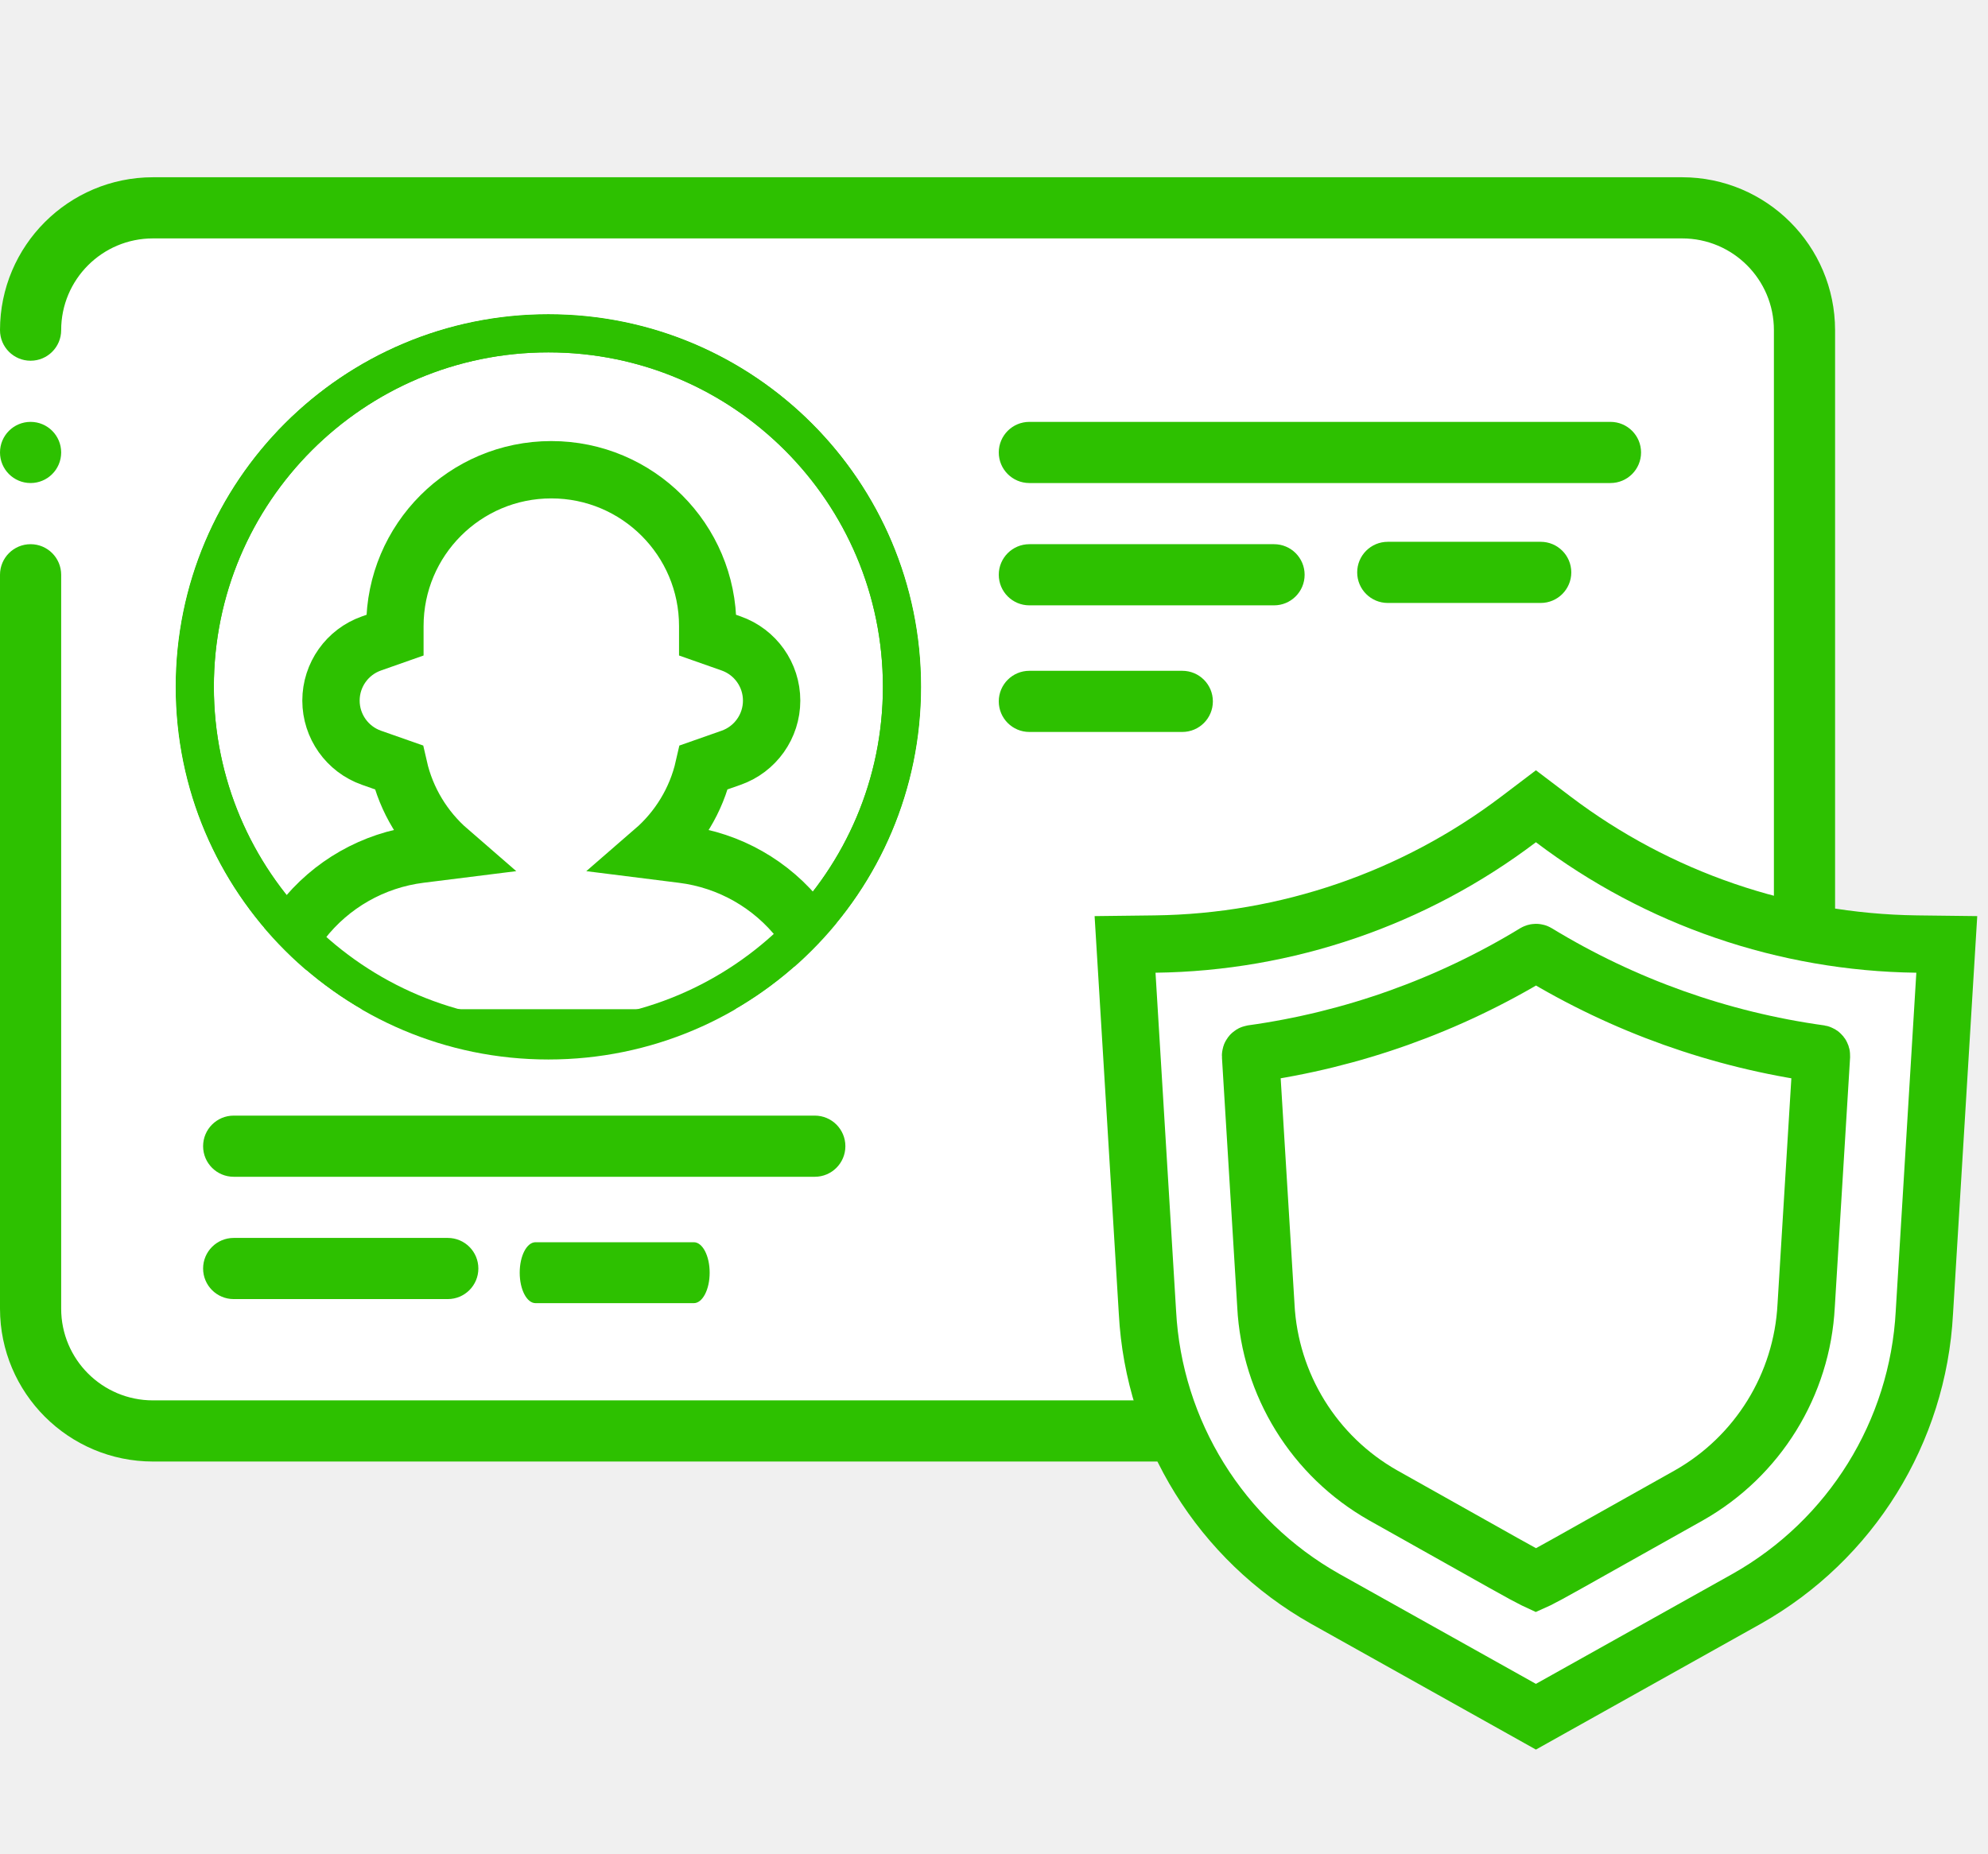
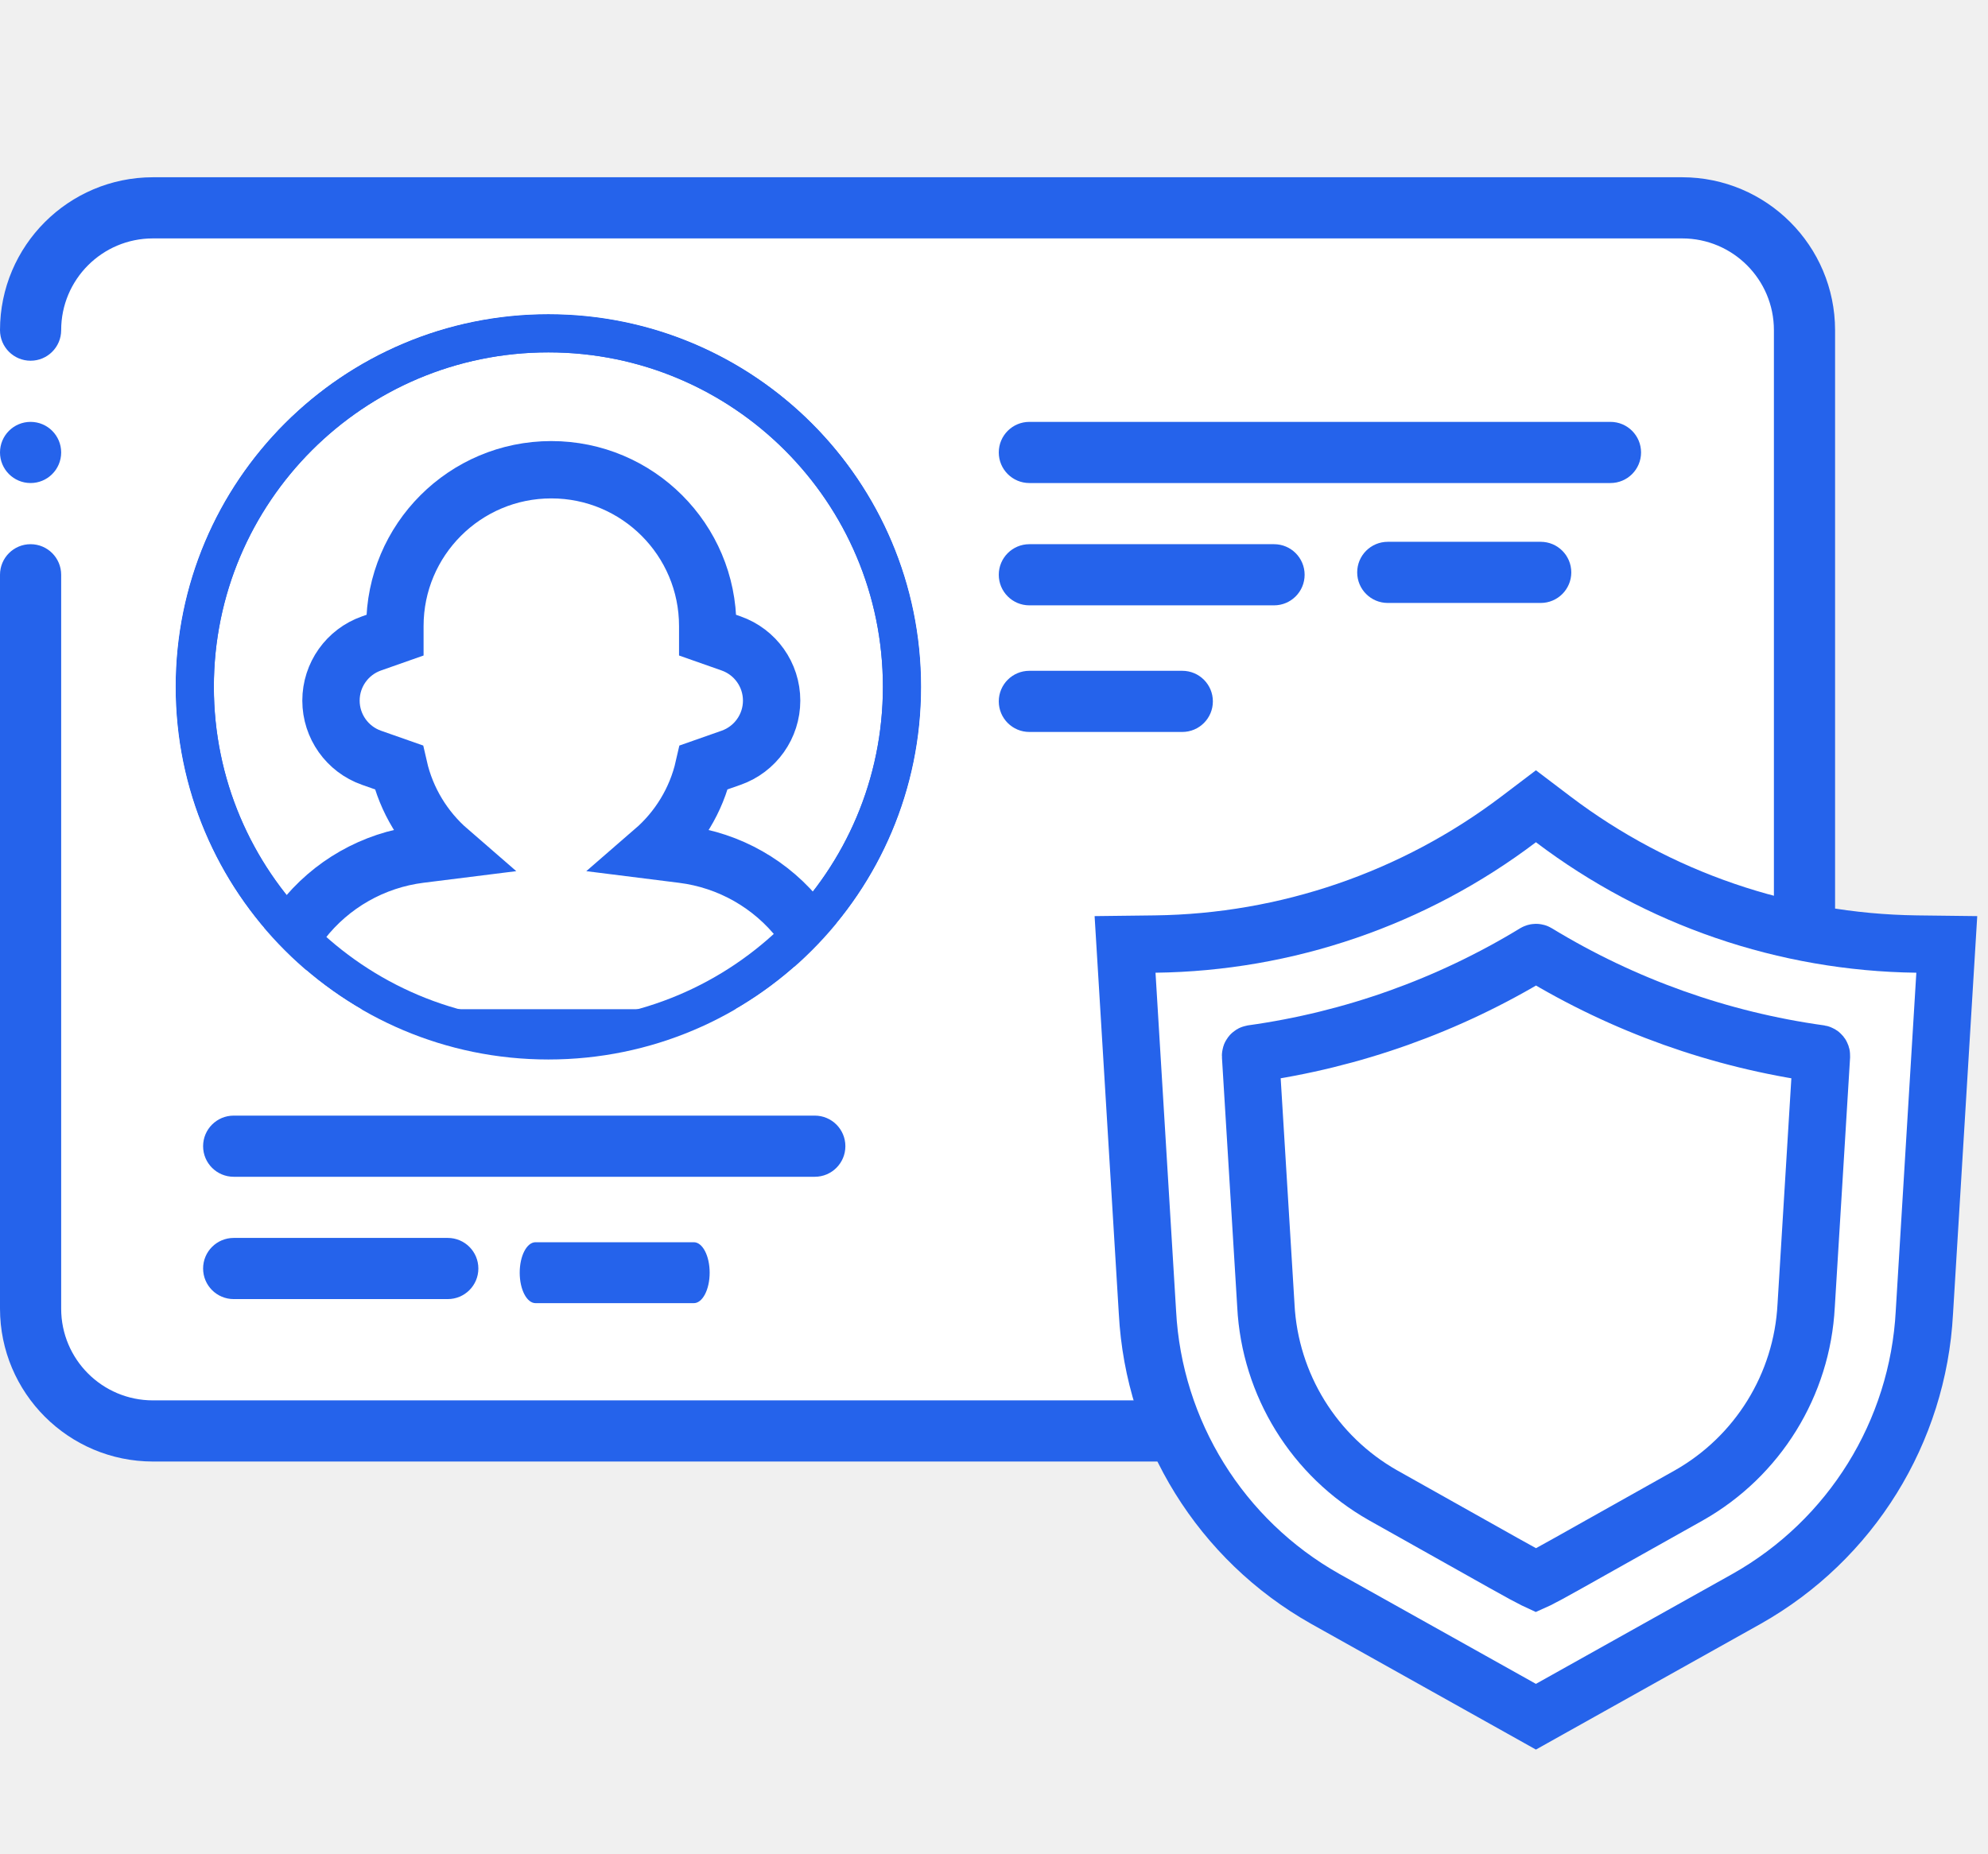
<svg xmlns="http://www.w3.org/2000/svg" width="104" height="97" viewBox="0 0 104 97" fill="none">
  <path d="M88 10.875H8C4.465 10.875 1.6 13.74 1.6 17.275V68.475C1.6 72.01 4.465 74.875 8 74.875H88C91.535 74.875 94.4 72.01 94.4 68.475V17.275C94.4 13.74 91.535 10.875 88 10.875Z" fill="white" />
  <g style="mix-blend-mode:multiply">
    <path d="M88 10.875H83.2C86.735 10.875 89.6 13.74 89.6 17.275V68.475C89.6 72.01 86.735 74.875 83.2 74.875H88C91.535 74.875 94.4 72.01 94.4 68.475V17.275C94.4 13.74 91.535 10.875 88 10.875Z" fill="white" />
  </g>
  <path d="M38.4 54.075V58.171C38.399 59.129 37.97 60.036 37.229 60.643C36.489 61.25 35.515 61.494 34.576 61.307L30.4 60.475V55.675C32.431 55.683 34.424 55.129 36.16 54.075H38.4Z" fill="white" />
  <path d="M30.4 55.675V60.475L26.224 61.307C25.285 61.494 24.311 61.25 23.571 60.643C22.83 60.036 22.401 59.129 22.4 58.171V54.075H24.64C26.376 55.129 28.369 55.683 30.4 55.675Z" fill="white" />
  <path d="M8 74.875H12.8C9.265 74.875 6.4 72.01 6.4 68.475V17.275C6.4 13.74 9.265 10.875 12.8 10.875H8C4.465 10.875 1.6 13.74 1.6 17.275V68.475C1.6 72.01 4.465 74.875 8 74.875Z" fill="white" />
  <path d="M0 17.275H3.2V30.075H0V17.275Z" fill="white" />
-   <path d="M1.6 25.275C2.484 25.275 3.2 24.559 3.2 23.675C3.2 22.791 2.484 22.075 1.6 22.075C0.716 22.075 0 22.791 0 23.675C0 24.559 0.716 25.275 1.6 25.275Z" fill="#2DC100" />
-   <path d="M88 9.275H8C3.584 9.28 0.005 12.859 0 17.275C0 18.159 0.716 18.875 1.6 18.875C2.484 18.875 3.2 18.159 3.2 17.275C3.2 14.624 5.349 12.475 8 12.475H88C90.651 12.475 92.8 14.624 92.8 17.275V68.475C92.8 71.126 90.651 73.275 88 73.275H8C5.349 73.275 3.2 71.126 3.2 68.475V30.075C3.2 29.191 2.484 28.475 1.6 28.475C0.716 28.475 0 29.191 0 30.075V68.475C0.005 72.891 3.584 76.47 8 76.475H88C92.416 76.47 95.995 72.891 96 68.475V17.275C95.995 12.859 92.416 9.28 88 9.275Z" fill="#2DC100" />
-   <path d="M84.25 22.075H53.85C52.966 22.075 52.25 22.791 52.25 23.675C52.25 24.559 52.966 25.275 53.85 25.275H84.25C85.134 25.275 85.85 24.559 85.85 23.675C85.85 22.791 85.134 22.075 84.25 22.075Z" fill="#2DC100" />
-   <path d="M53.85 31.675H66.65C67.534 31.675 68.25 30.959 68.25 30.075C68.25 29.191 67.534 28.475 66.65 28.475H53.85C52.966 28.475 52.25 29.191 52.25 30.075C52.25 30.959 52.966 31.675 53.85 31.675Z" fill="#2DC100" />
-   <path d="M53.85 38.3H61.85C62.734 38.3 63.45 37.584 63.45 36.7C63.45 35.816 62.734 35.1 61.85 35.1H53.85C52.966 35.1 52.25 35.816 52.25 36.7C52.25 37.584 52.966 38.3 53.85 38.3Z" fill="#2DC100" />
-   <path d="M72.6 31.55H80.6C81.484 31.55 82.2 30.834 82.2 29.95C82.2 29.066 81.484 28.35 80.6 28.35H72.6C71.716 28.35 71 29.066 71 29.95C71 30.834 71.716 31.55 72.6 31.55Z" fill="#2DC100" />
-   <path d="M36.297 65H28.016C27.558 65 27.188 65.713 27.188 66.594C27.188 67.474 27.558 68.188 28.016 68.188H36.297C36.754 68.188 37.125 67.474 37.125 66.594C37.125 65.713 36.754 65 36.297 65Z" fill="#2DC100" />
-   <path d="M12.225 61.575H42.625C43.509 61.575 44.225 60.859 44.225 59.975C44.225 59.091 43.509 58.375 42.625 58.375H12.225C11.341 58.375 10.625 59.091 10.625 59.975C10.625 60.859 11.341 61.575 12.225 61.575Z" fill="#2DC100" />
-   <path d="M12.225 67.975H23.425C24.309 67.975 25.025 67.259 25.025 66.375C25.025 65.491 24.309 64.775 23.425 64.775H12.225C11.341 64.775 10.625 65.491 10.625 66.375C10.625 67.259 11.341 67.975 12.225 67.975Z" fill="#2DC100" />
+   <path d="M1.6 25.275C2.484 25.275 3.2 24.559 3.2 23.675C3.2 22.791 2.484 22.075 1.6 22.075C0.716 22.075 0 22.791 0 23.675C0 24.559 0.716 25.275 1.6 25.275Z" fill="#2563EB" />
+   <path d="M88 9.275H8C3.584 9.28 0.005 12.859 0 17.275C0 18.159 0.716 18.875 1.6 18.875C2.484 18.875 3.2 18.159 3.2 17.275C3.2 14.624 5.349 12.475 8 12.475H88C90.651 12.475 92.8 14.624 92.8 17.275V68.475C92.8 71.126 90.651 73.275 88 73.275H8C5.349 73.275 3.2 71.126 3.2 68.475V30.075C3.2 29.191 2.484 28.475 1.6 28.475C0.716 28.475 0 29.191 0 30.075V68.475C0.005 72.891 3.584 76.47 8 76.475H88C92.416 76.47 95.995 72.891 96 68.475V17.275C95.995 12.859 92.416 9.28 88 9.275Z" fill="#2563EB" />
+   <path d="M84.25 22.075H53.85C52.966 22.075 52.25 22.791 52.25 23.675C52.25 24.559 52.966 25.275 53.85 25.275H84.25C85.134 25.275 85.85 24.559 85.85 23.675C85.85 22.791 85.134 22.075 84.25 22.075Z" fill="#2563EB" />
+   <path d="M53.85 31.675H66.65C67.534 31.675 68.25 30.959 68.25 30.075C68.25 29.191 67.534 28.475 66.65 28.475H53.85C52.966 28.475 52.25 29.191 52.25 30.075C52.25 30.959 52.966 31.675 53.85 31.675Z" fill="#2563EB" />
+   <path d="M53.85 38.3H61.85C62.734 38.3 63.45 37.584 63.45 36.7C63.45 35.816 62.734 35.1 61.85 35.1H53.85C52.966 35.1 52.25 35.816 52.25 36.7C52.25 37.584 52.966 38.3 53.85 38.3Z" fill="#2563EB" />
+   <path d="M72.6 31.55H80.6C81.484 31.55 82.2 30.834 82.2 29.95C82.2 29.066 81.484 28.35 80.6 28.35H72.6C71.716 28.35 71 29.066 71 29.95C71 30.834 71.716 31.55 72.6 31.55Z" fill="#2563EB" />
+   <path d="M36.297 65H28.016C27.558 65 27.188 65.713 27.188 66.594C27.188 67.474 27.558 68.188 28.016 68.188H36.297C36.754 68.188 37.125 67.474 37.125 66.594C37.125 65.713 36.754 65 36.297 65Z" fill="#2563EB" />
+   <path d="M12.225 61.575H42.625C43.509 61.575 44.225 60.859 44.225 59.975C44.225 59.091 43.509 58.375 42.625 58.375H12.225C11.341 58.375 10.625 59.091 10.625 59.975C10.625 60.859 11.341 61.575 12.225 61.575Z" fill="#2563EB" />
+   <path d="M12.225 67.975H23.425C24.309 67.975 25.025 67.259 25.025 66.375C25.025 65.491 24.309 64.775 23.425 64.775H12.225C11.341 64.775 10.625 65.491 10.625 66.375C10.625 67.259 11.341 67.975 12.225 67.975Z" fill="#2563EB" />
  <mask id="mask0" mask-type="alpha" maskUnits="userSpaceOnUse" x="9" y="16" width="40" height="40">
    <rect x="9.188" y="16.438" width="39" height="39" rx="19.5" fill="#C4C4C4" />
  </mask>
  <g mask="url(#mask0)">
-     <rect x="10.188" y="17.438" width="37" height="37" rx="18.5" fill="white" stroke="#2DC100" stroke-width="2" />
+     <rect x="10.188" y="17.438" width="37" height="37" rx="18.5" fill="white" stroke="#2563EB" stroke-width="2" />
    <path d="M28.841 49.466V53.921H16.59C15.516 53.915 14.597 53.15 14.396 52.094V52.083C14.731 50.771 15.313 49.535 16.112 48.441C17.802 46.278 20.394 45.013 23.139 45.011H23.273V47.862C23.273 48.529 23.572 49.16 24.087 49.583C24.603 50.005 25.28 50.175 25.934 50.045L28.841 49.466Z" fill="white" />
    <path d="M25.934 50.045C25.791 50.072 25.645 50.084 25.5 50.082V53.921H28.841V49.466L25.934 50.045Z" fill="white" />
    <path d="M43.285 52.083V52.094C43.085 53.15 42.165 53.915 41.091 53.921H28.841V49.466L31.747 50.045C32.401 50.175 33.079 50.005 33.594 49.583C34.11 49.16 34.409 48.529 34.409 47.862V45.011H34.543C37.288 45.013 39.88 46.278 41.57 48.441C42.369 49.535 42.951 50.771 43.285 52.083Z" fill="white" />
    <path d="M41.57 48.441C39.88 46.278 37.288 45.013 34.543 45.011H34.409V45.619C35.913 46.199 37.233 47.174 38.229 48.441C39.028 49.535 39.61 50.771 39.944 52.083V52.094C39.744 53.15 38.824 53.915 37.75 53.921H41.091C42.165 53.915 43.085 53.15 43.285 52.094V52.083C42.951 50.771 42.369 49.535 41.57 48.441Z" fill="white" />
    <path d="M21.045 33.874V39.443H20.488C18.951 39.443 17.704 38.196 17.704 36.659C17.704 35.121 18.951 33.874 20.488 33.874H21.045Z" fill="white" />
    <path d="M39.978 36.659C39.978 38.196 38.731 39.443 37.194 39.443H36.637V33.874L37.194 33.874C37.933 33.872 38.642 34.165 39.165 34.687C39.688 35.21 39.98 35.92 39.978 36.659Z" fill="white" />
    <path d="M36.637 32.761V34.988C32.182 34.988 31.068 30.534 31.068 30.534C31.068 34.988 21.045 33.874 21.045 33.874V32.761C21.045 29.976 22.531 27.402 24.943 26.009C27.355 24.617 30.327 24.617 32.739 26.009C35.151 27.402 36.637 29.976 36.637 32.761Z" fill="white" />
    <path d="M34.354 27.248C32.895 25.782 30.91 24.96 28.841 24.965C28.279 24.966 27.719 25.027 27.17 25.148C30.747 25.932 33.295 29.1 33.296 32.761V33.892C34.253 34.626 35.431 35.012 36.637 34.988V32.761C36.642 30.692 35.82 28.707 34.354 27.248Z" fill="white" />
    <path d="M36.637 34.988V38.329C36.641 41.068 35.202 43.607 32.85 45.011C30.384 46.496 27.298 46.496 24.832 45.011C22.48 43.607 21.041 41.068 21.045 38.329V33.875C21.045 33.875 31.068 34.988 31.068 30.534C31.068 30.534 32.182 34.988 36.637 34.988Z" fill="white" />
    <path d="M31.068 30.534C31.023 31.714 30.247 32.741 29.125 33.108C30.16 34.333 31.693 35.023 33.296 34.988V38.329C33.3 41.068 31.861 43.607 29.509 45.011C28.786 45.445 27.996 45.755 27.17 45.929C27.718 46.055 28.279 46.12 28.841 46.125C30.255 46.131 31.642 45.745 32.85 45.011C35.202 43.607 36.641 41.068 36.637 38.329V34.988C32.182 34.988 31.068 30.534 31.068 30.534Z" fill="white" />
-     <path d="M38.248 33.668L37.023 33.237V32.761C37.023 28.242 33.36 24.579 28.841 24.579C24.322 24.579 20.659 28.242 20.659 32.761V32.849V33.237L19.434 33.668C18.165 34.114 17.315 35.313 17.315 36.659C17.315 38.004 18.165 39.203 19.434 39.65L20.863 40.152C21.255 41.876 22.192 43.394 23.483 44.513L21.973 44.702C19.532 45.008 17.314 46.27 15.804 48.211L15.79 48.229L15.777 48.247C15.014 49.292 14.45 50.469 14.112 51.718L13.981 52.202L14.169 52.668C14.566 53.656 15.522 54.304 16.586 54.307H16.59H27.727H28.455H29.227H29.955L41.091 54.307L41.094 54.307C42.158 54.305 43.114 53.659 43.512 52.673L43.701 52.207L43.57 51.721C43.234 50.475 42.673 49.301 41.913 48.257L41.9 48.238L41.885 48.22C40.375 46.275 38.153 45.01 35.709 44.705L34.196 44.515C35.489 43.395 36.427 41.877 36.819 40.152L38.248 39.65C39.517 39.203 40.367 38.004 40.367 36.659C40.367 35.313 39.517 34.114 38.248 33.668Z" stroke="#2DC100" stroke-width="3" />
-     <rect x="10.188" y="17.438" width="37" height="37" rx="18.5" stroke="#2DC100" stroke-width="2" />
+     <path d="M38.248 33.668L37.023 33.237V32.761C37.023 28.242 33.36 24.579 28.841 24.579C24.322 24.579 20.659 28.242 20.659 32.761V32.849V33.237L19.434 33.668C18.165 34.114 17.315 35.313 17.315 36.659C17.315 38.004 18.165 39.203 19.434 39.65L20.863 40.152C21.255 41.876 22.192 43.394 23.483 44.513L21.973 44.702C19.532 45.008 17.314 46.27 15.804 48.211L15.79 48.229L15.777 48.247C15.014 49.292 14.45 50.469 14.112 51.718L13.981 52.202L14.169 52.668C14.566 53.656 15.522 54.304 16.586 54.307H16.59H27.727H28.455H29.227H29.955L41.091 54.307L41.094 54.307C42.158 54.305 43.114 53.659 43.512 52.673L43.701 52.207L43.57 51.721C43.234 50.475 42.673 49.301 41.913 48.257L41.9 48.238L41.885 48.22C40.375 46.275 38.153 45.01 35.709 44.705L34.196 44.515C35.489 43.395 36.427 41.877 36.819 40.152L38.248 39.65C39.517 39.203 40.367 38.004 40.367 36.659C40.367 35.313 39.517 34.114 38.248 33.668Z" stroke="#2563EB" stroke-width="3" />
+     <rect x="10.188" y="17.438" width="37" height="37" rx="18.5" stroke="#2563EB" stroke-width="2" />
  </g>
  <path d="M101.95 49.33L100.766 68.689C100.418 74.972 96.897 80.645 91.422 83.746L80.35 89.938C77.172 88.158 79.449 89.432 69.278 83.746C63.803 80.645 60.282 74.972 59.934 68.689L58.75 49.33C65.556 49.487 72.25 47.579 77.95 43.858C78.808 43.294 79.612 42.651 80.35 41.938C80.35 41.938 87.55 49.33 101.95 49.33Z" fill="white" />
  <path d="M97.15 49.33L95.966 68.689C95.618 74.972 92.097 80.645 86.622 83.746L77.95 88.594L69.278 83.746C63.803 80.645 60.282 74.972 59.934 68.689L58.75 49.33C65.556 49.487 72.25 47.579 77.95 43.858C83.65 47.579 90.344 49.487 97.15 49.33Z" fill="white" />
  <path d="M95.182 55.233L94.382 68.305C94.172 72.414 91.879 76.13 88.302 78.162L80.35 82.609C77.15 80.817 78.99 81.846 72.398 78.162C68.821 76.13 66.528 72.414 66.318 68.305L65.518 55.233C70.774 54.509 75.824 52.706 80.35 49.938C84.876 52.706 89.926 54.509 95.182 55.233Z" fill="white" />
  <path d="M90.382 55.233L89.582 68.305C89.372 72.414 87.079 76.13 83.502 78.162L77.95 81.266L72.398 78.162C68.821 76.13 66.528 72.414 66.318 68.305L65.518 55.233C69.854 54.63 74.057 53.299 77.95 51.297C81.843 53.299 86.046 54.63 90.382 55.233Z" fill="white" />
-   <path d="M80.285 49.865L80.293 49.86L80.302 49.855C80.334 49.835 80.376 49.835 80.408 49.855L80.416 49.86L80.424 49.865C84.939 52.614 89.969 54.409 95.205 55.137C95.255 55.146 95.291 55.191 95.288 55.242L94.488 68.303L94.488 68.303L94.487 68.317C94.273 72.458 91.958 76.203 88.351 78.246C86.337 79.372 84.827 80.223 83.684 80.866C82.379 81.601 81.553 82.065 81.007 82.362C80.754 82.499 80.579 82.591 80.452 82.653C80.413 82.672 80.382 82.688 80.355 82.7C80.327 82.687 80.292 82.67 80.249 82.649C80.121 82.586 79.944 82.493 79.69 82.356C79.137 82.055 78.301 81.584 76.978 80.84C75.841 80.2 74.345 79.357 72.359 78.246C68.751 76.203 66.437 72.459 66.222 68.317L66.222 68.317L66.222 68.303L65.422 55.242C65.422 55.242 65.422 55.242 65.422 55.242C65.419 55.191 65.455 55.146 65.505 55.137C70.74 54.408 75.77 52.614 80.285 49.865Z" stroke="#2DC100" stroke-width="3" />
-   <path d="M91.377 83.658L91.382 83.655C96.835 80.577 100.339 74.927 100.672 68.674C100.672 68.672 100.672 68.67 100.672 68.668L101.748 50.989L101.844 49.417L100.27 49.398C93.398 49.311 86.734 47.025 81.256 42.875L80.35 42.188L79.444 42.875C73.966 47.025 67.302 49.311 60.43 49.398L58.856 49.417L58.952 50.989L60.028 68.674C60.361 74.927 63.865 80.577 69.318 83.655L69.323 83.658L79.618 89.418L80.35 89.828L81.082 89.418L91.377 83.658Z" stroke="#2DC100" stroke-width="3" />
+   <path d="M80.285 49.865L80.293 49.86L80.302 49.855C80.334 49.835 80.376 49.835 80.408 49.855L80.416 49.86L80.424 49.865C84.939 52.614 89.969 54.409 95.205 55.137C95.255 55.146 95.291 55.191 95.288 55.242L94.488 68.303L94.488 68.303L94.487 68.317C94.273 72.458 91.958 76.203 88.351 78.246C86.337 79.372 84.827 80.223 83.684 80.866C82.379 81.601 81.553 82.065 81.007 82.362C80.754 82.499 80.579 82.591 80.452 82.653C80.413 82.672 80.382 82.688 80.355 82.7C80.327 82.687 80.292 82.67 80.249 82.649C80.121 82.586 79.944 82.493 79.69 82.356C79.137 82.055 78.301 81.584 76.978 80.84C75.841 80.2 74.345 79.357 72.359 78.246C68.751 76.203 66.437 72.459 66.222 68.317L66.222 68.317L66.222 68.303L65.422 55.242C65.422 55.242 65.422 55.242 65.422 55.242C65.419 55.191 65.455 55.146 65.505 55.137C70.74 54.408 75.77 52.614 80.285 49.865Z" stroke="#2563EB" stroke-width="3" />
+   <path d="M91.377 83.658L91.382 83.655C96.835 80.577 100.339 74.927 100.672 68.674C100.672 68.672 100.672 68.67 100.672 68.668L101.748 50.989L101.844 49.417L100.27 49.398C93.398 49.311 86.734 47.025 81.256 42.875L80.35 42.188L79.444 42.875C73.966 47.025 67.302 49.311 60.43 49.398L58.856 49.417L58.952 50.989L60.028 68.674C60.361 74.927 63.865 80.577 69.318 83.655L69.323 83.658L79.618 89.418L80.35 89.828L81.082 89.418L91.377 83.658Z" stroke="#2563EB" stroke-width="3" />
</svg>
